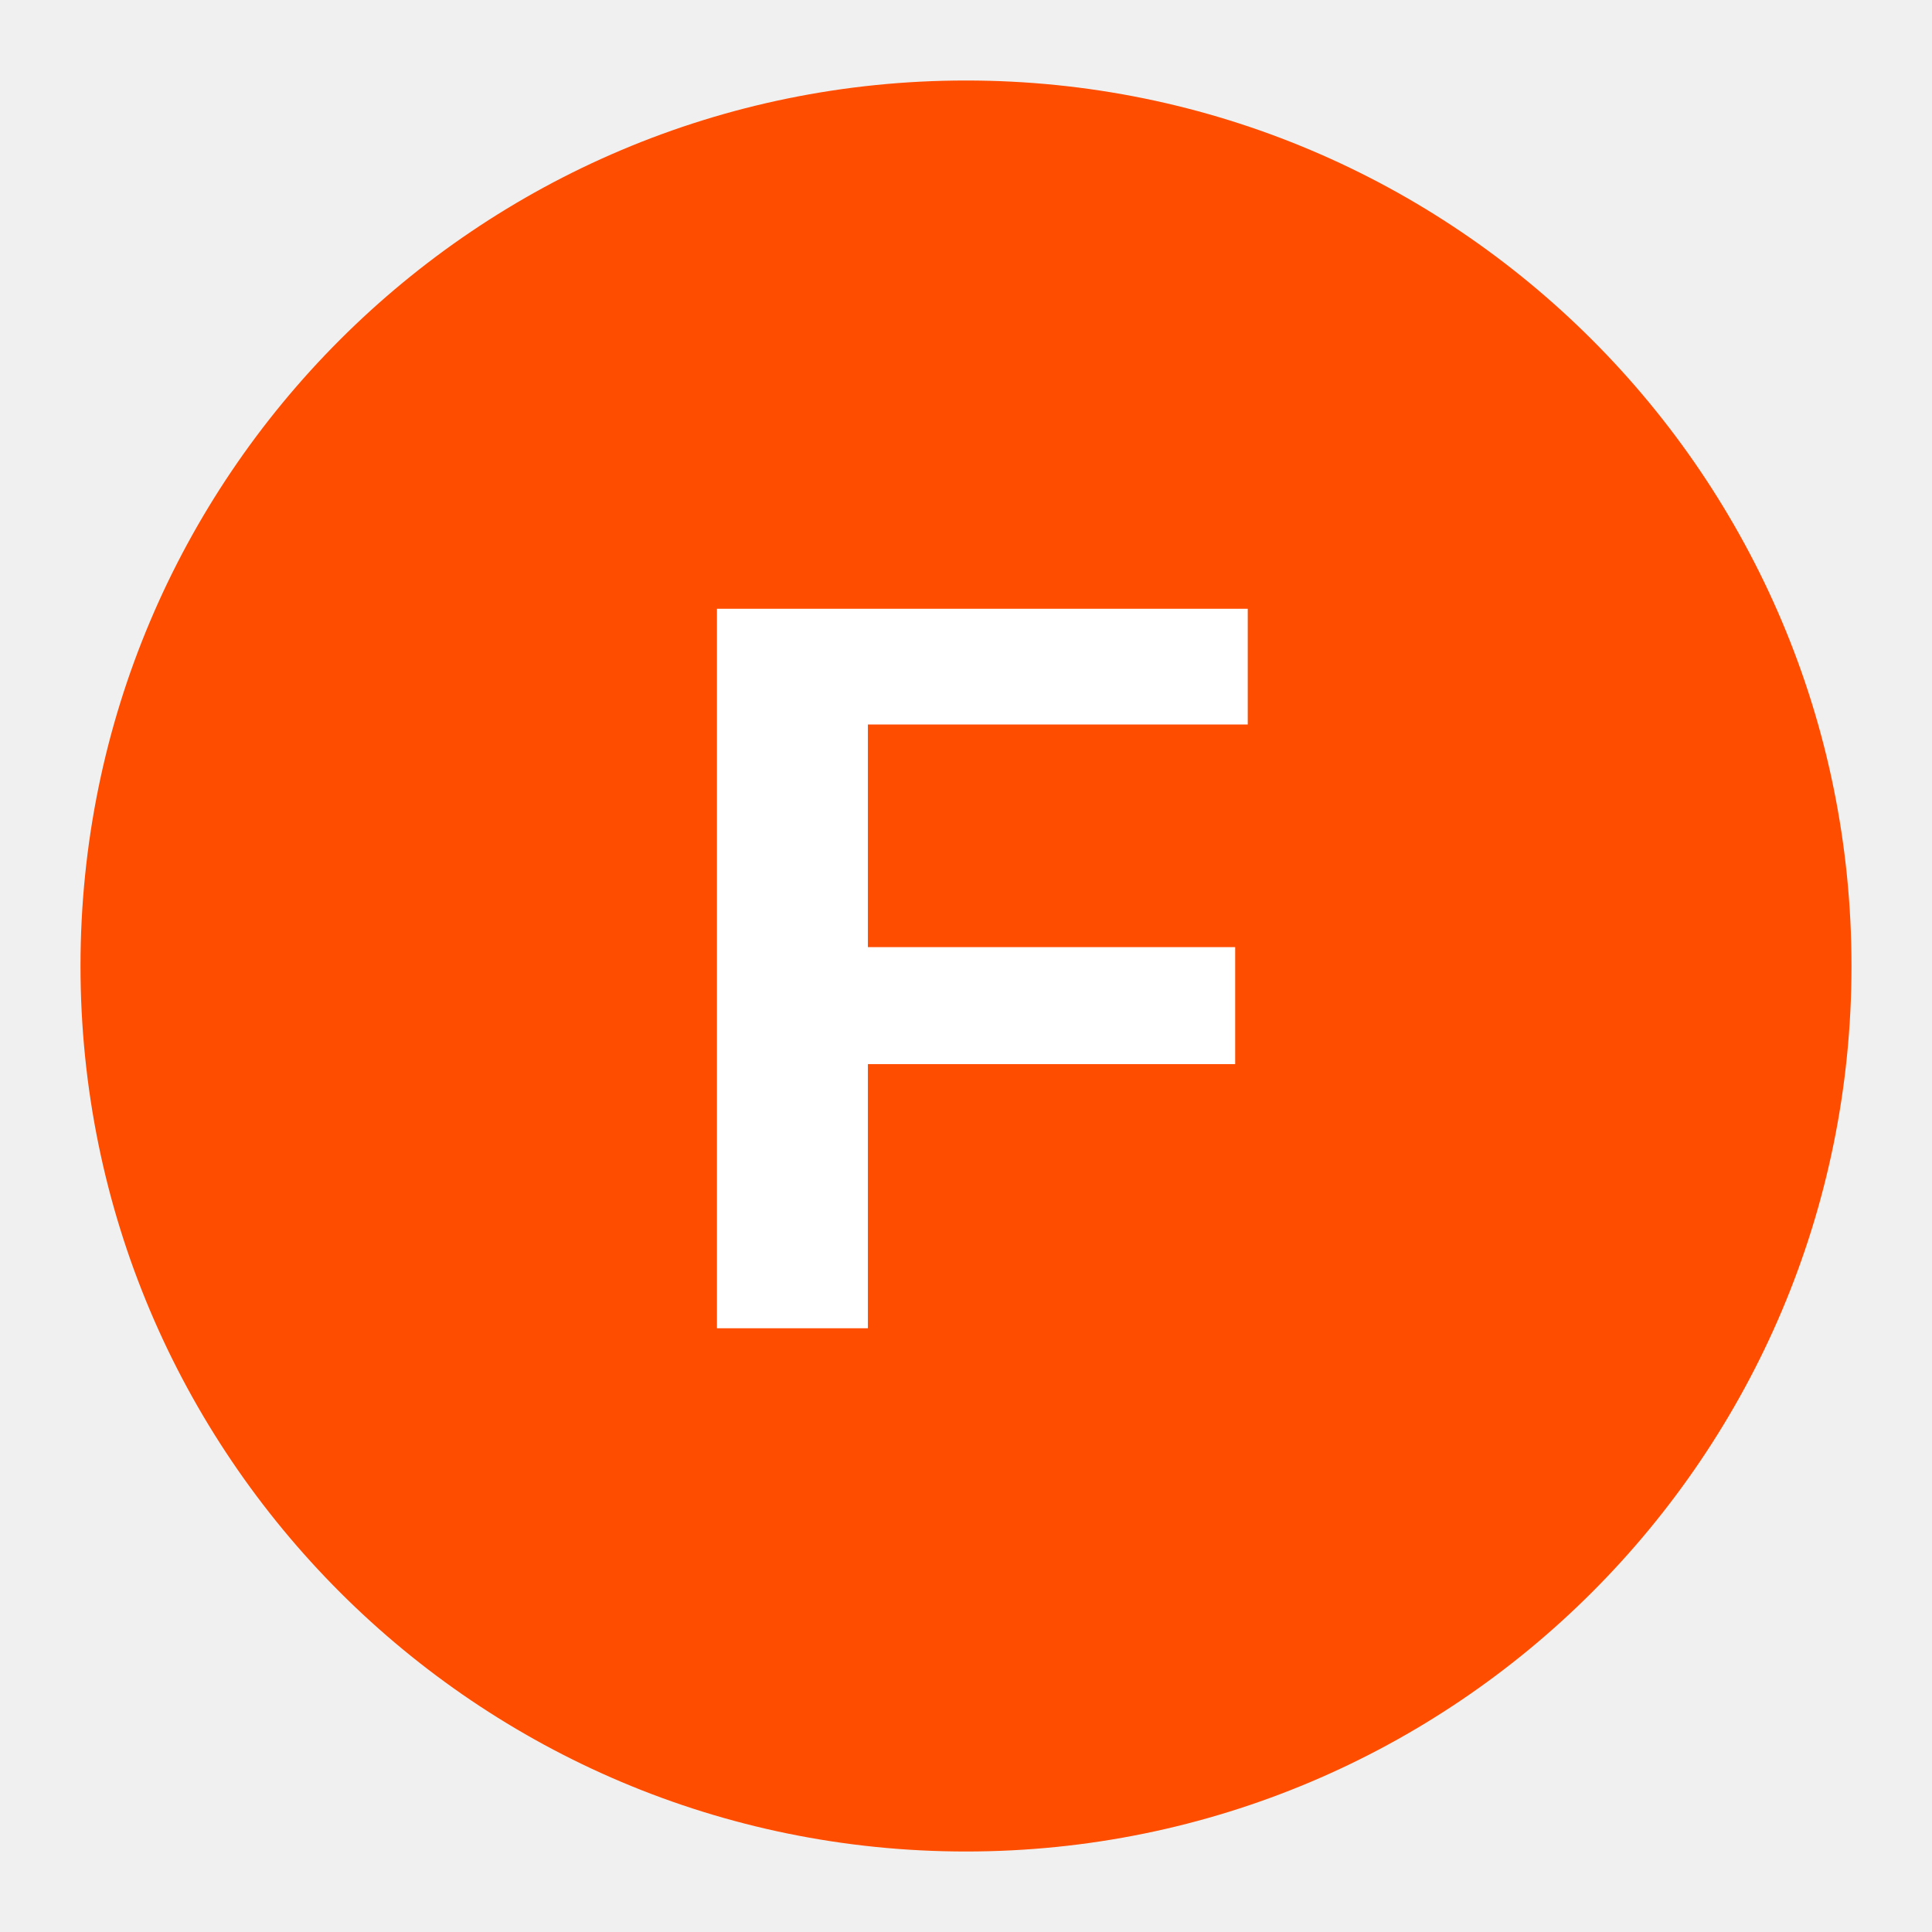
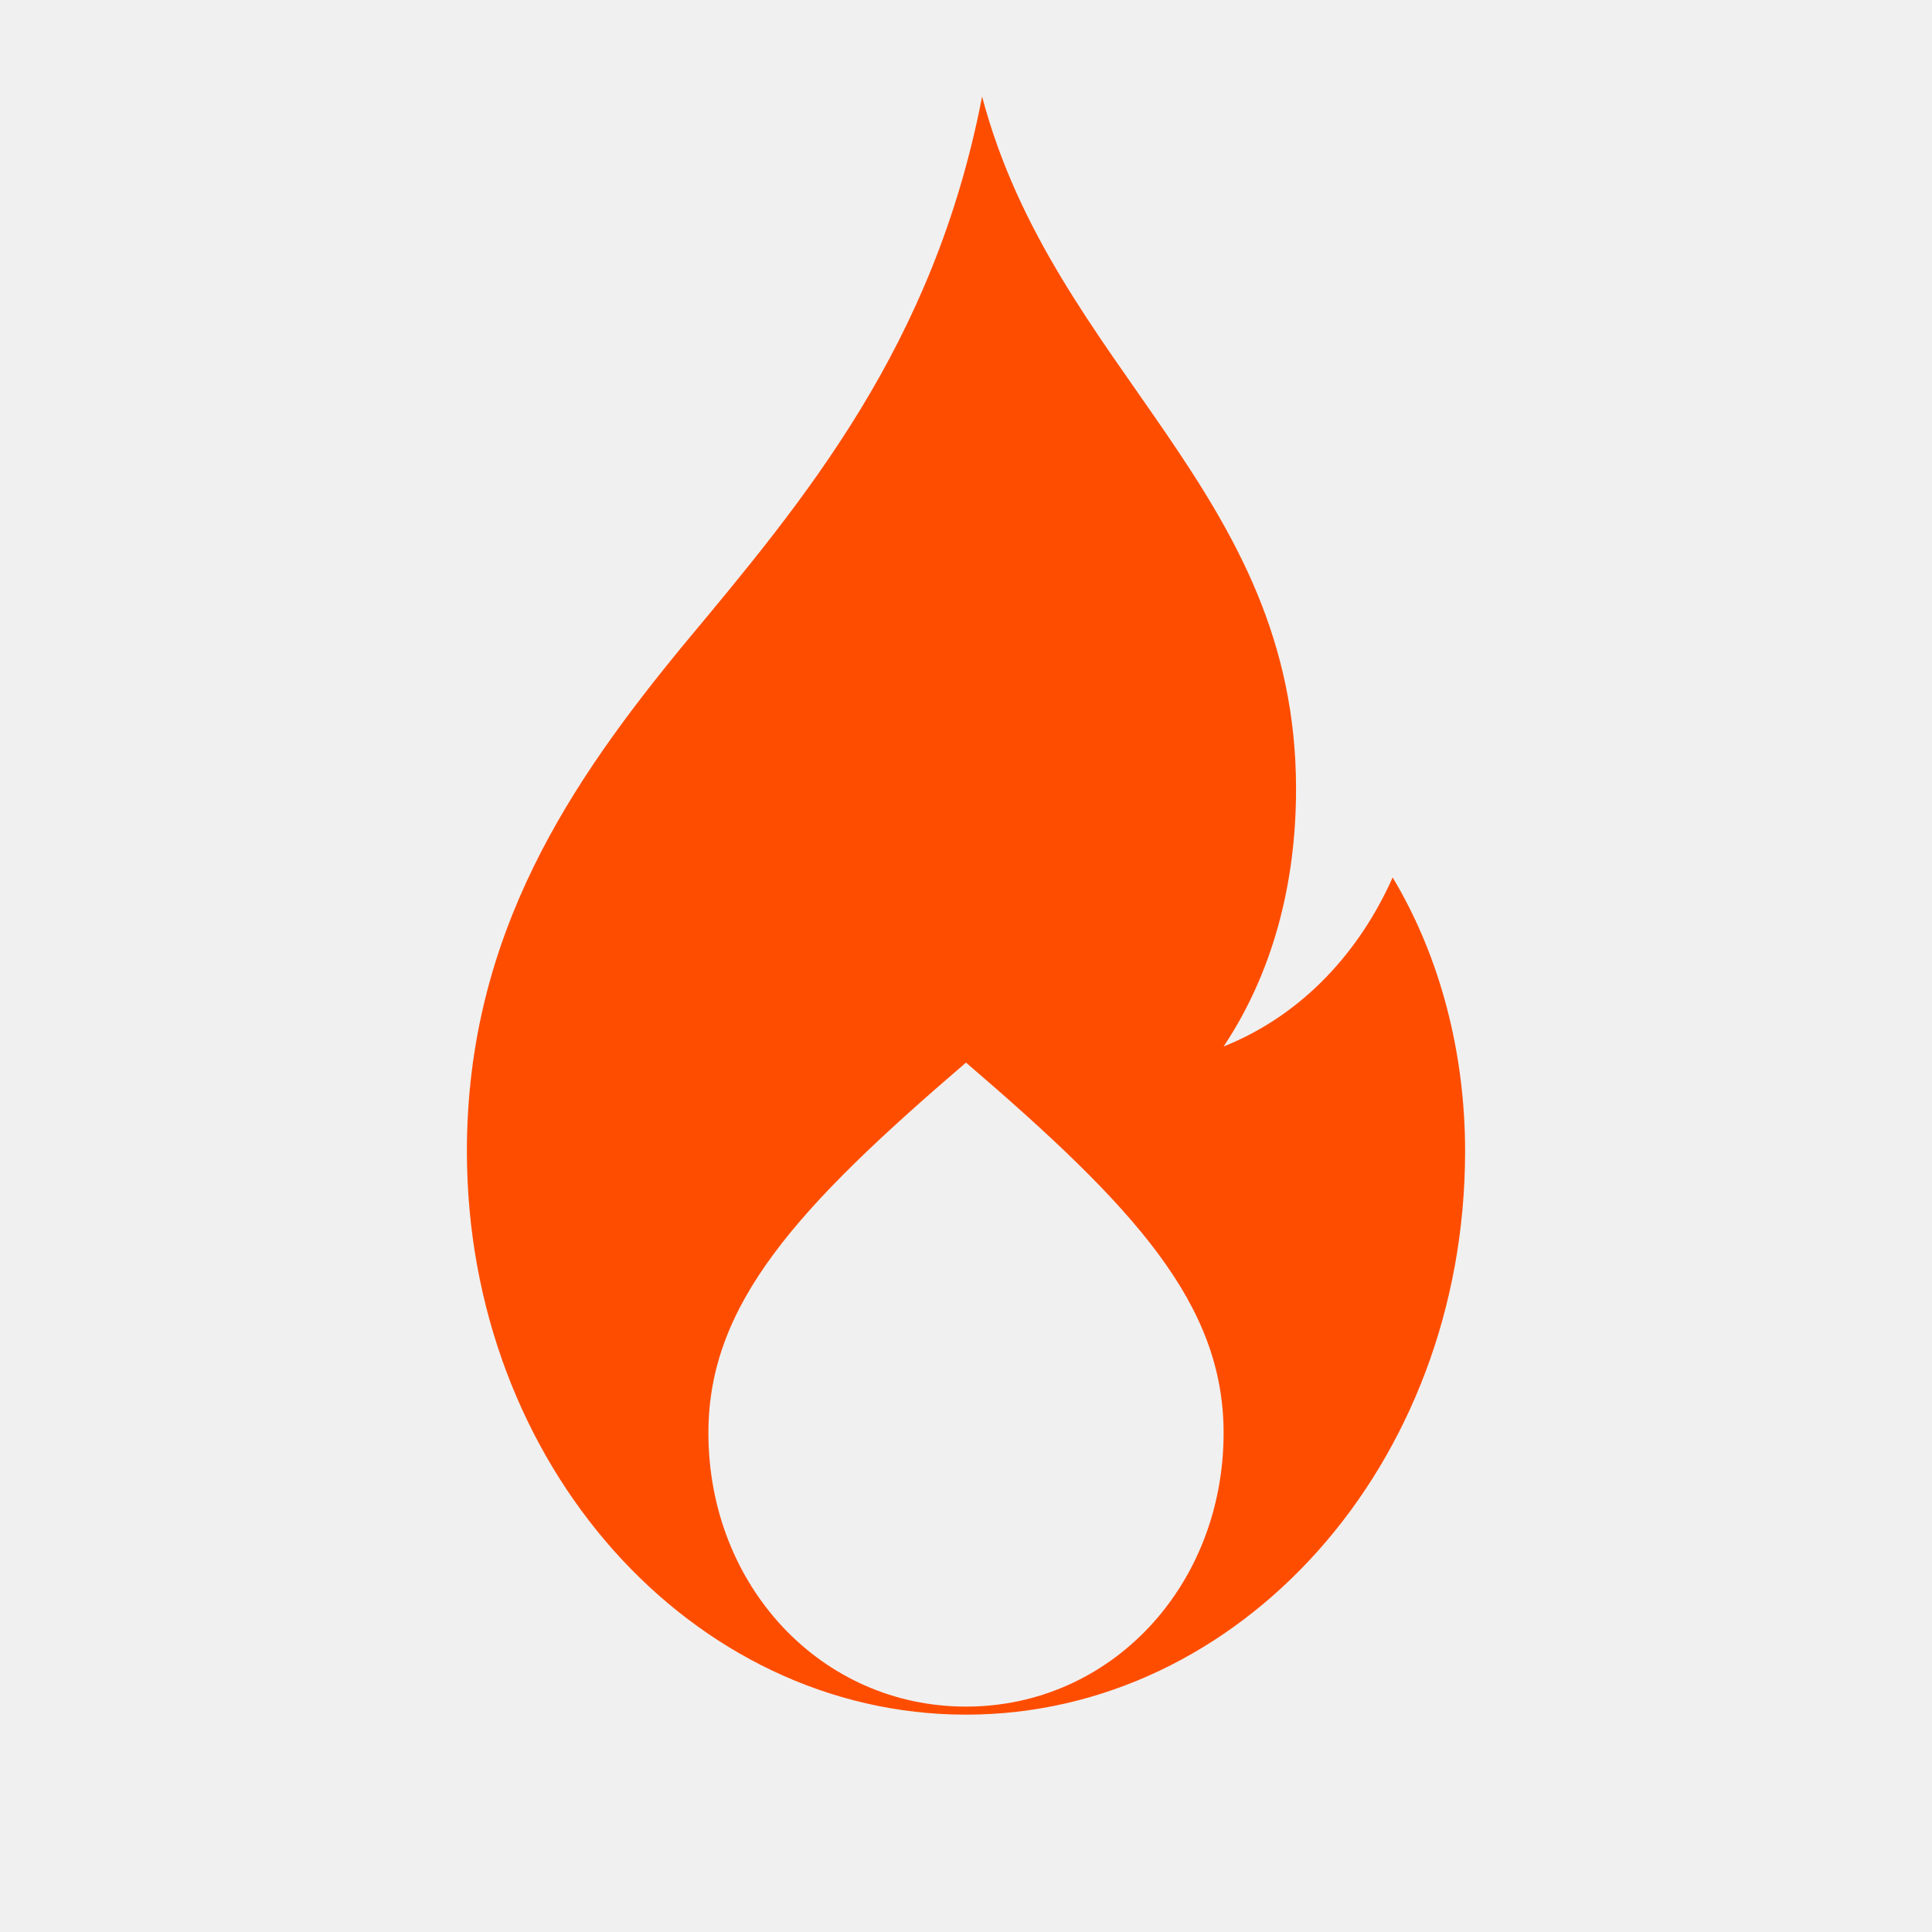
<svg xmlns="http://www.w3.org/2000/svg" viewBox="0 0 24 24" width="24" height="24">
-   <circle cx="12" cy="12" r="11" fill="#FF4D00" />
-   <text x="12" y="16.5" text-anchor="middle" font-family="Arial, Helvetica, sans-serif" font-size="13" font-weight="700" fill="#FFFFFF">F</text>
+   <path fill="#FF4D00" fill-rule="evenodd" d="M12.2 1.2c.9 3.4 3.9 4.9 3.9 8.6 0 1.2-.3 2.3-.9 3.2 1-.4 1.7-1.2 2.1-2.1.6 1 .9 2.2.9 3.4 0 3.9-2.8 7-6.2 7s-6.2-3.1-6.2-7c0-2.7 1.3-4.6 2.7-6.3 1.5-1.8 3.1-3.7 3.7-6.8Zm-.2 20c-1.8 0-3.2-1.5-3.2-3.4 0-1.6 1.1-2.8 3.2-4.6 2.1 1.8 3.2 3 3.2 4.6 0 1.9-1.4 3.4-3.2 3.4Z" />
</svg>
